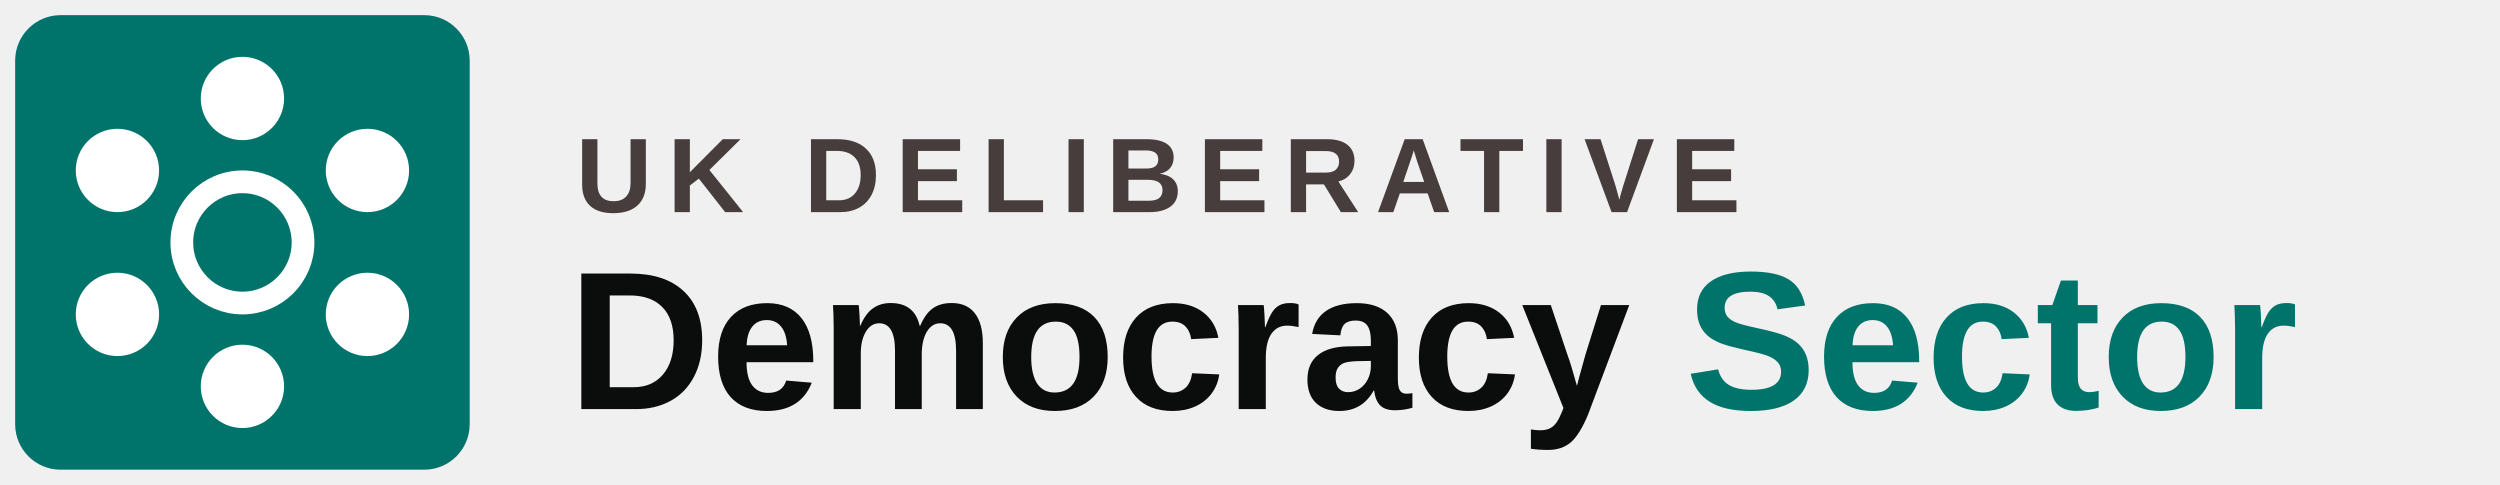
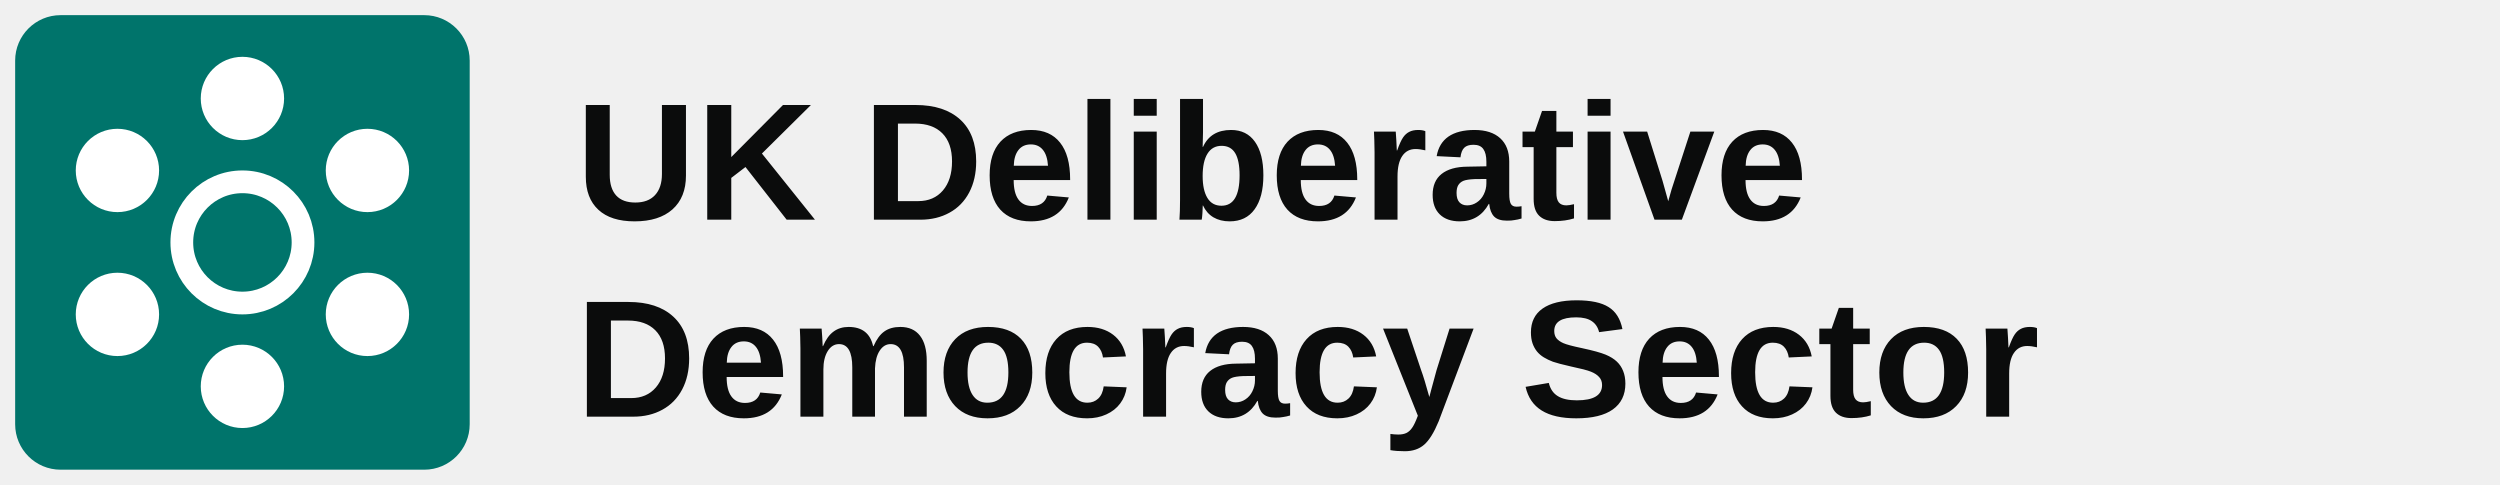
<svg xmlns="http://www.w3.org/2000/svg" width="330" height="64" viewBox="0 0 330 64" role="img" aria-labelledby="title">
  <rect x="2" y="2" width="60" height="60" rx="6" fill="#00746b" />
  <circle cx="32" cy="32" r="8" fill="none" stroke="#ffffff" stroke-width="3" />
  <circle cx="32.0" cy="13.0" r="5.5" fill="#ffffff" />
  <circle cx="48.5" cy="22.5" r="5.5" fill="#ffffff" />
  <circle cx="48.5" cy="41.5" r="5.5" fill="#ffffff" />
  <circle cx="32.0" cy="51.0" r="5.5" fill="#ffffff" />
  <circle cx="15.5" cy="41.5" r="5.5" fill="#ffffff" />
  <circle cx="15.5" cy="22.5" r="5.5" fill="#ffffff" />
-   <text x="76" y="28" font-family="Arial, Helvetica, sans-serif" font-size="14" font-weight="700" letter-spacing="2" fill="#473d3d">UK DELIBERATIVE</text>
-   <text x="75" y="54" font-family="Arial, Helvetica, sans-serif" font-size="26" font-weight="700" fill="#0b0c0c">Democracy <tspan fill="#00746b">Sector</tspan>
-   </text>
+   <text x="76" y="29" font-family="Arial, Helvetica, sans-serif" font-size="22" font-weight="700" fill="#0b0c0c">UK Deliberative</text>
+   <text x="76" y="55" font-family="Arial, Helvetica, sans-serif" font-size="22" font-weight="700" fill="#0b0c0c">Democracy Sector</text>
</svg>
